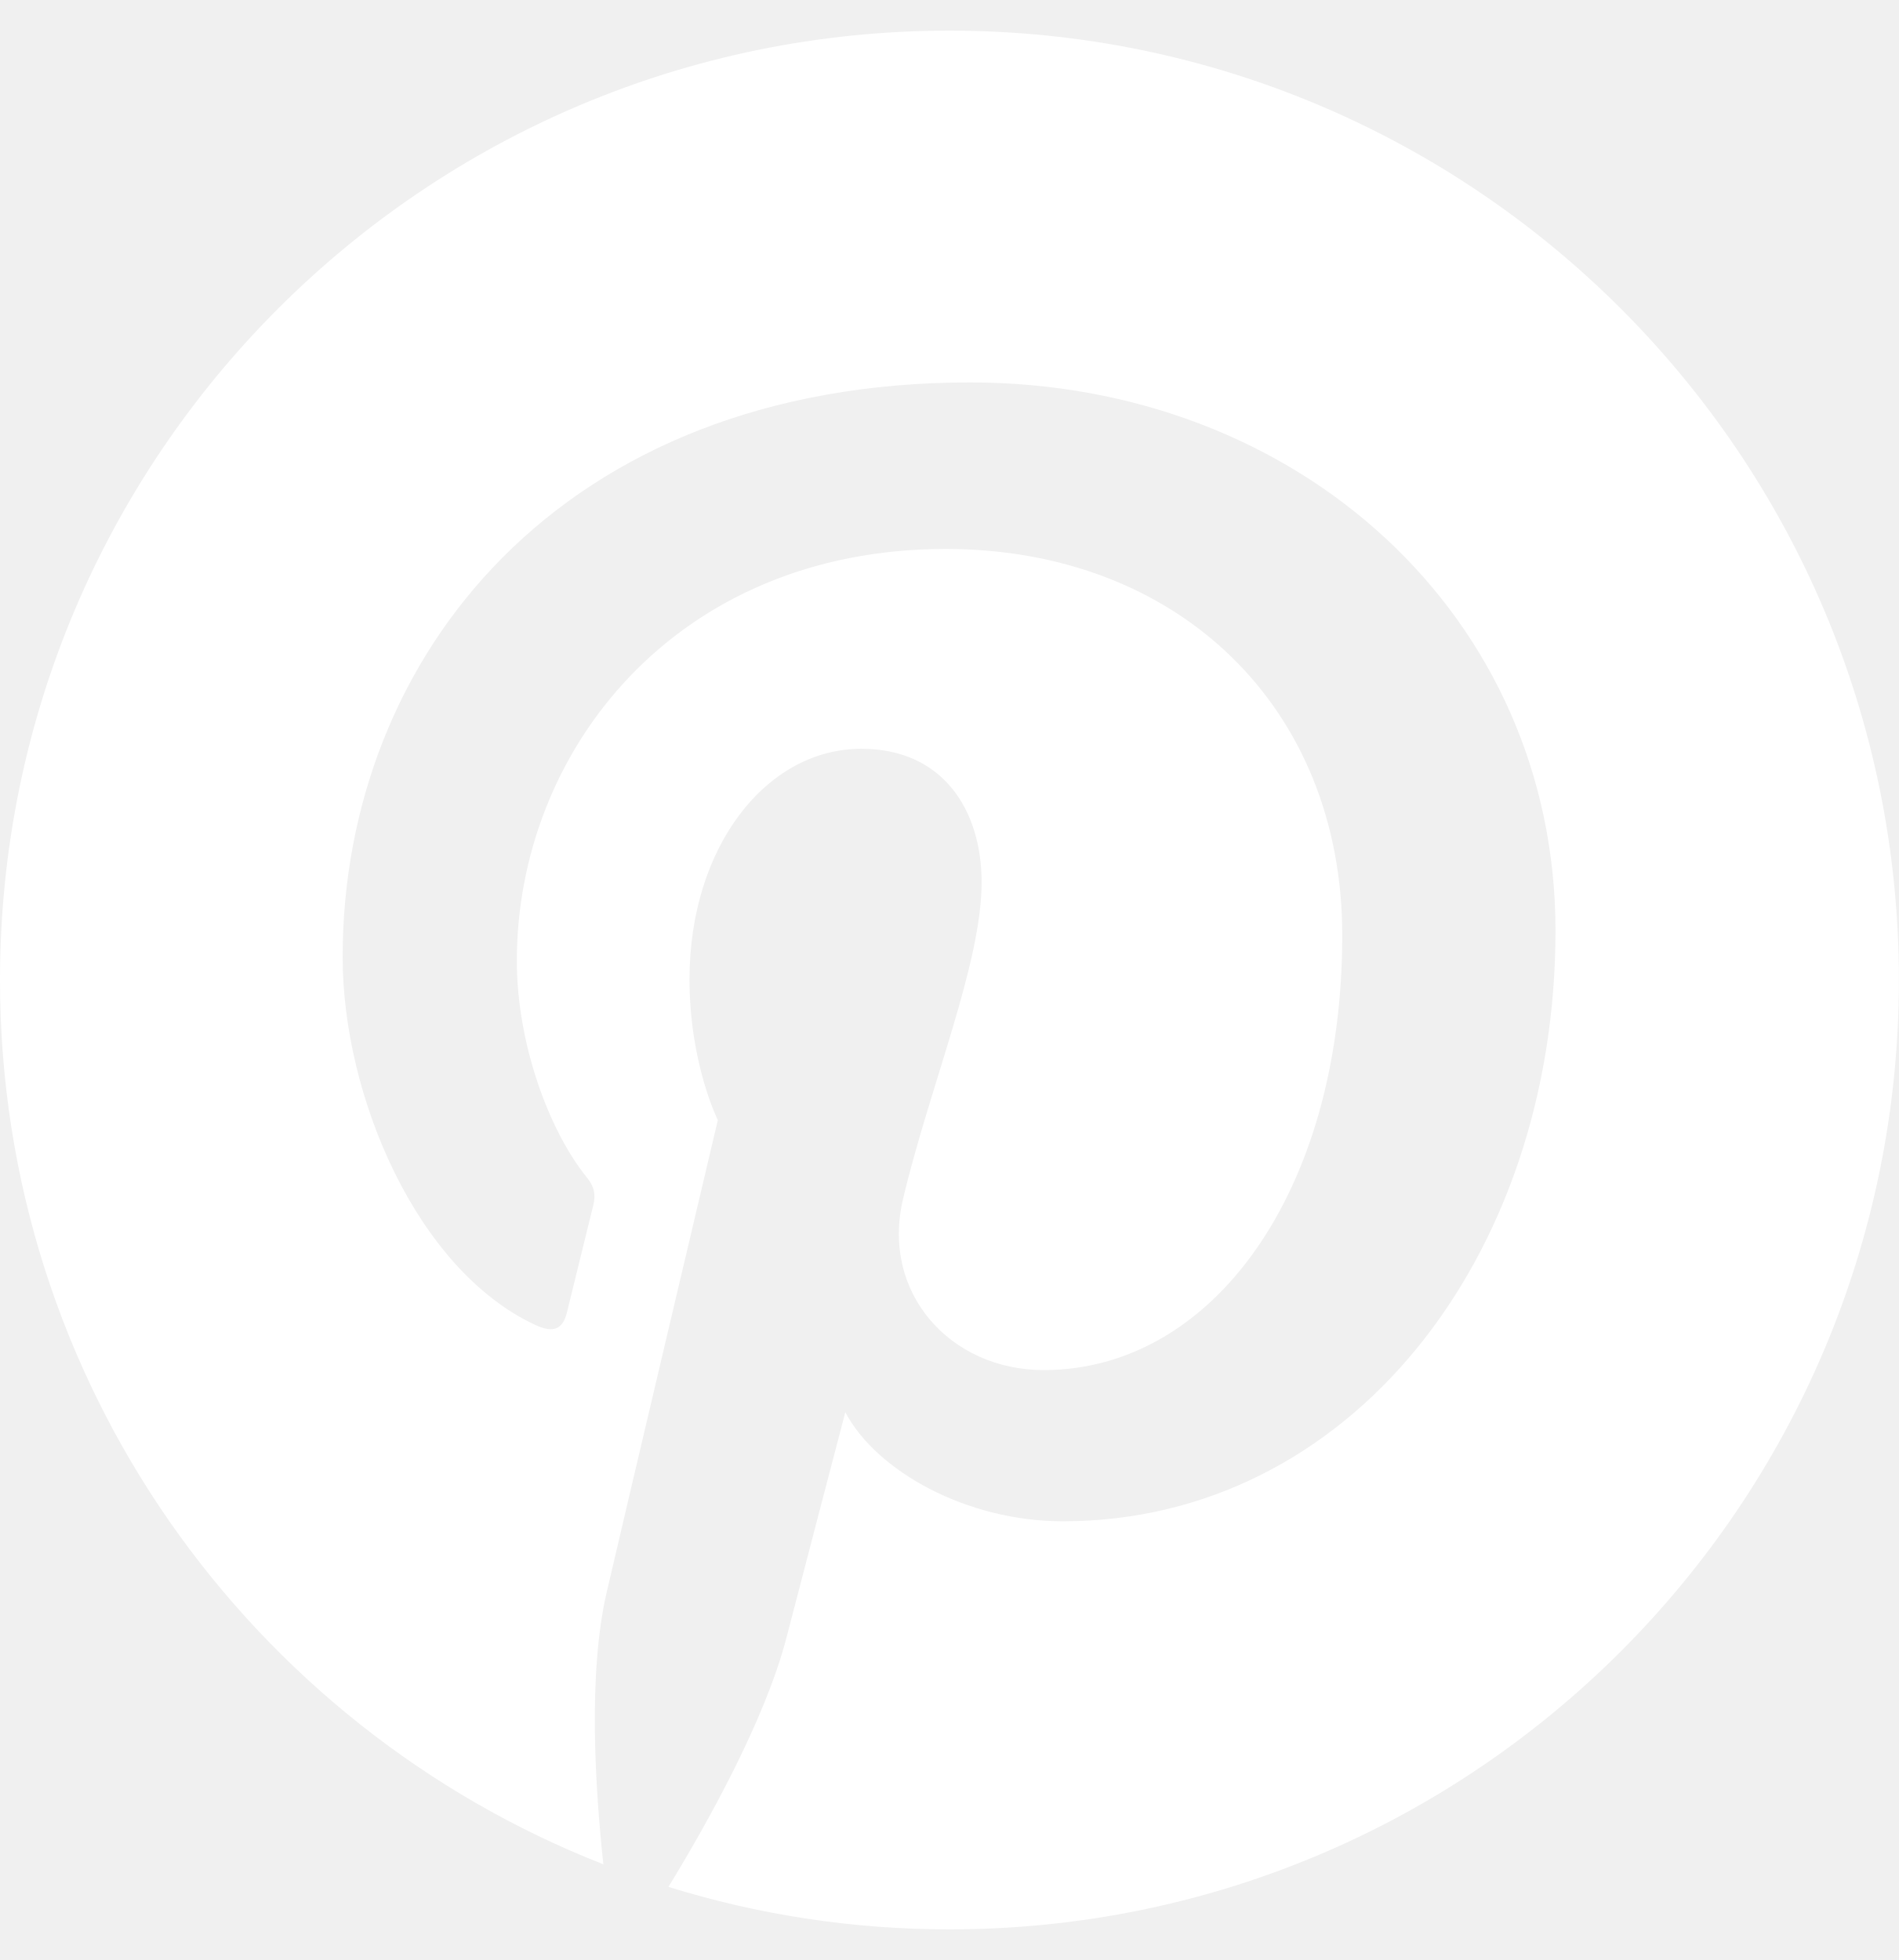
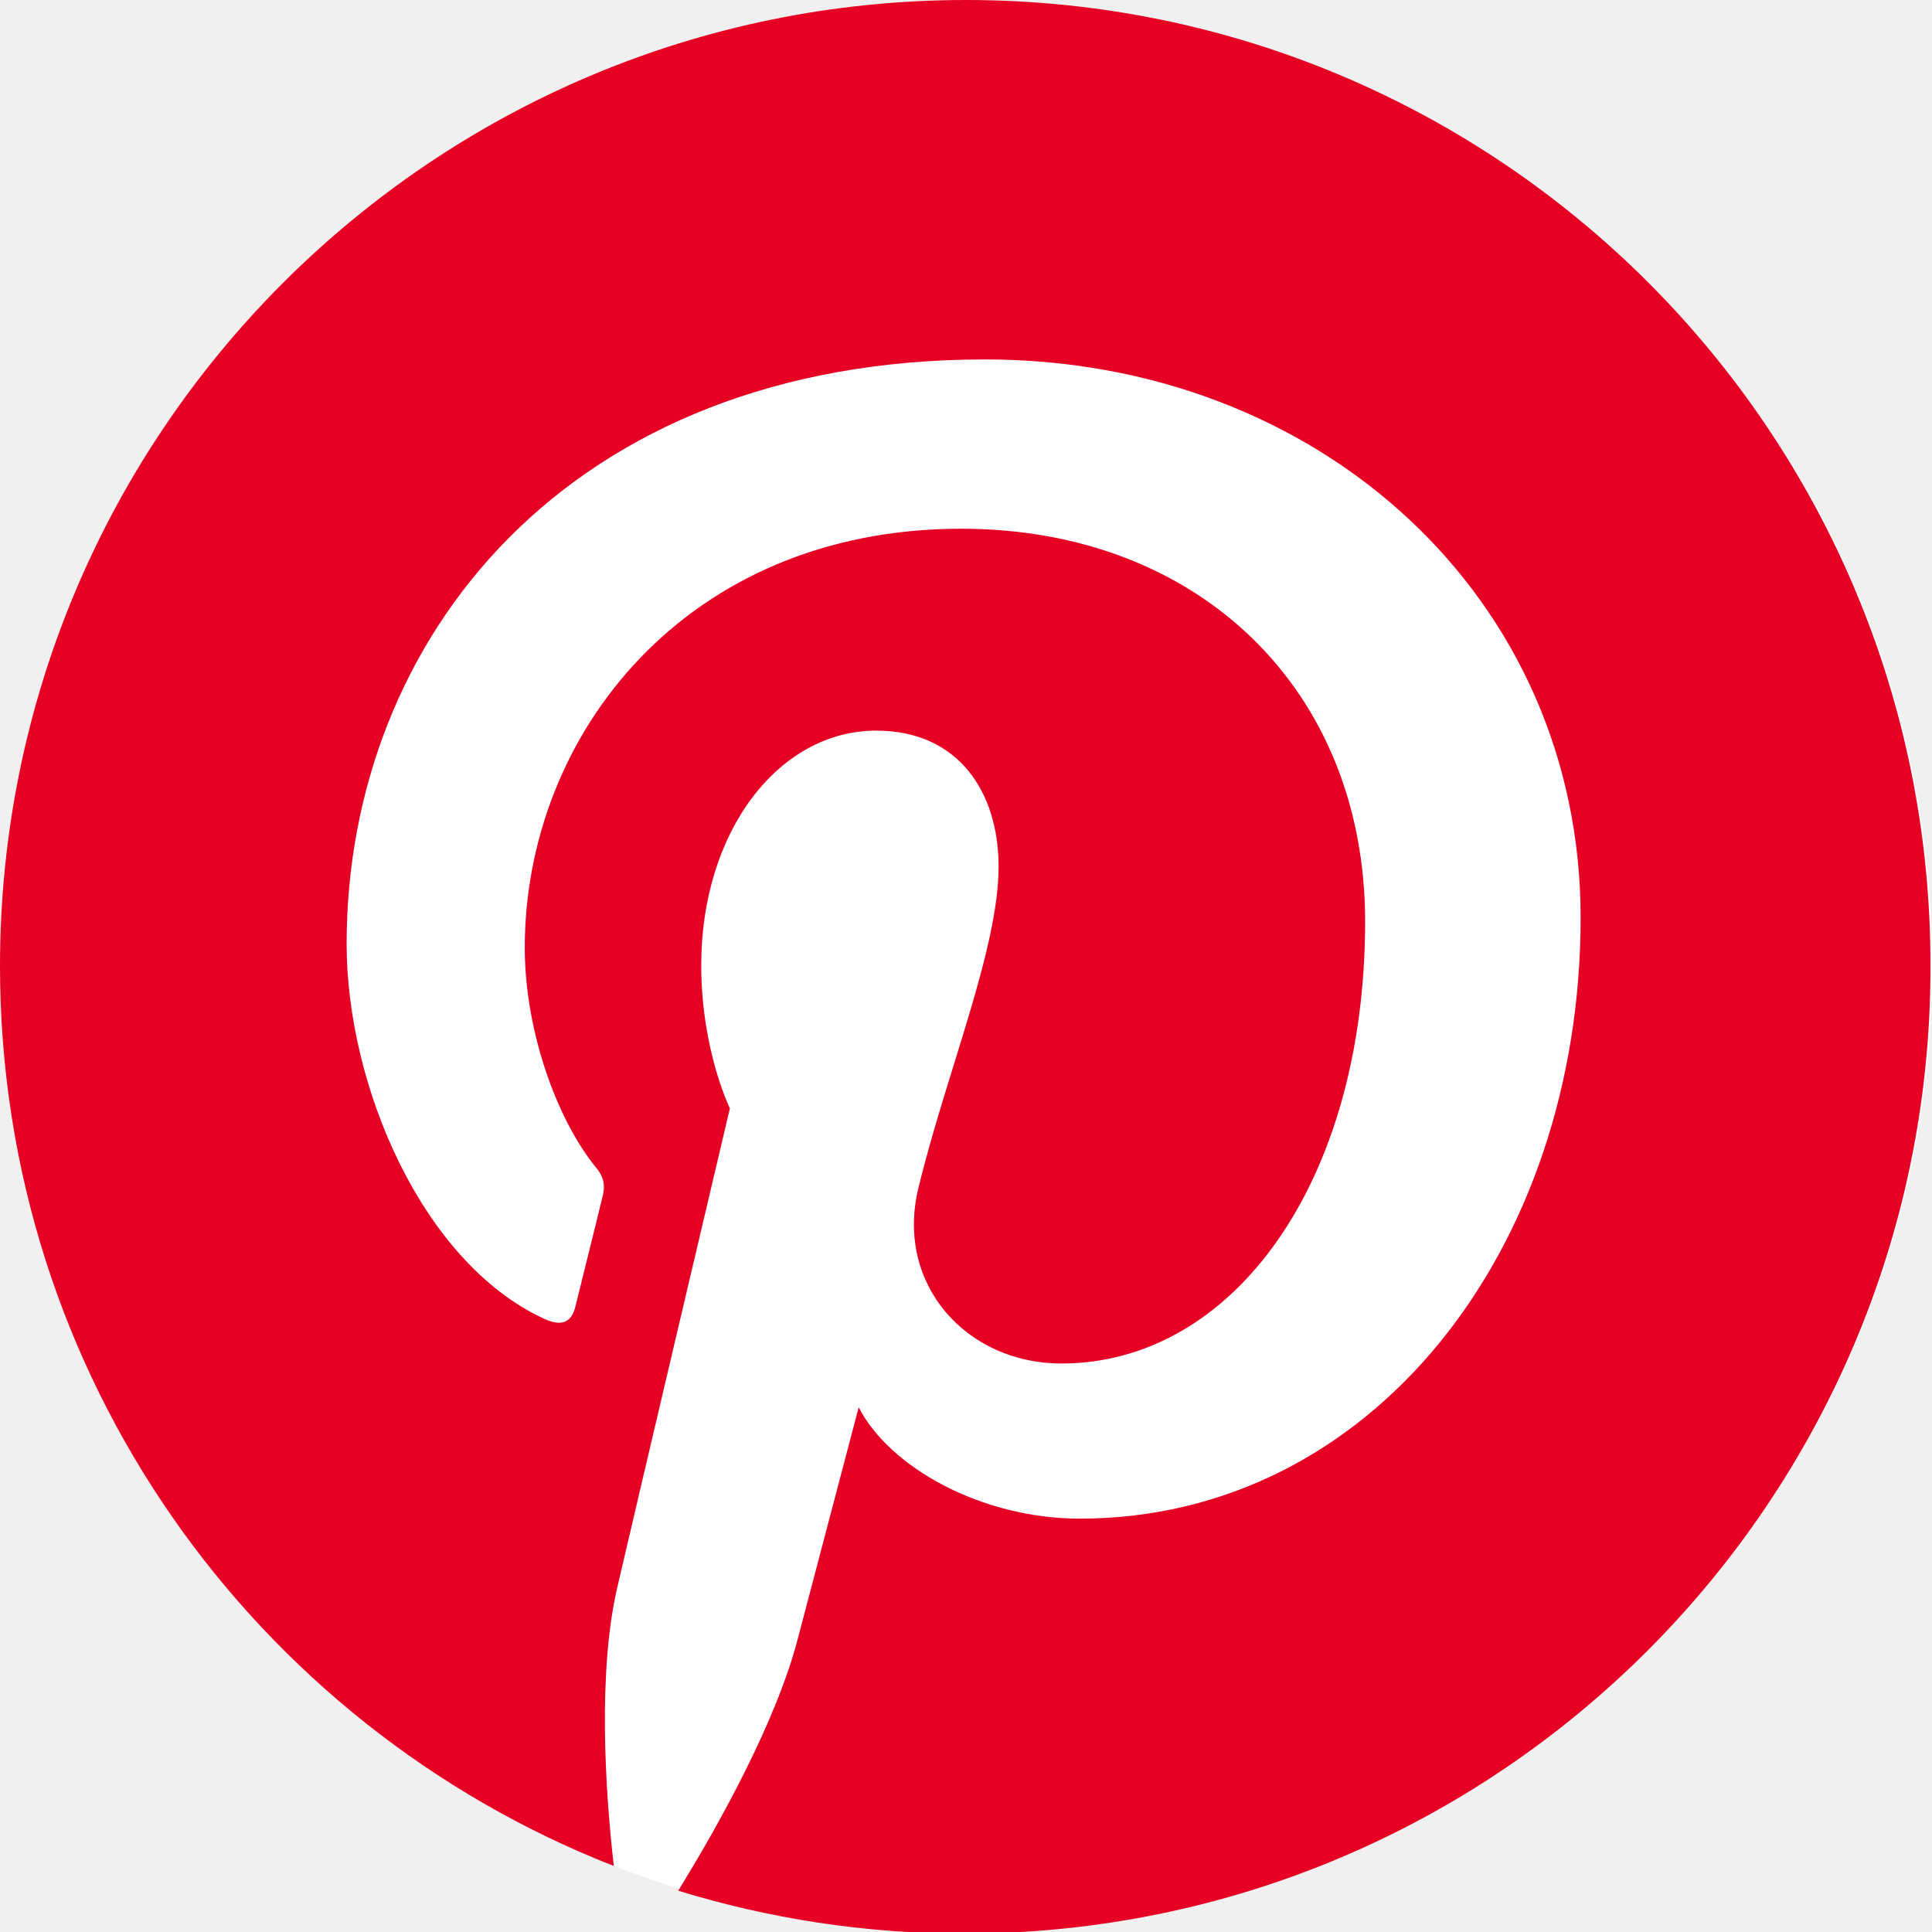
- <svg xmlns="http://www.w3.org/2000/svg" aria-hidden="true" focusable="false" data-prefix="littlelink" data-icon="pinterest" class="svg-inline pinterest" role="img" viewBox="0 0 496 512">
-   <path fill="#FFFFFF" d="M496 256c0 137-111 248-248 248-25.6 0-50.2-3.9-73.4-11.1 10.1-16.5 25.2-43.5 30.8-65 3-11.6 15.4-59 15.4-59 8.1 15.4 31.7 28.5 56.8 28.5 74.8 0 128.7-68.8 128.7-154.3 0-81.9-66.9-143.2-152.9-143.2-107 0-163.9 71.8-163.9 150.1 0 36.4 19.4 81.7 50.3 96.1 4.7 2.2 7.2 1.2 8.3-3.3.8-3.4 5-20.3 6.9-28.1.6-2.5.3-4.7-1.7-7.1-10.1-12.5-18.3-35.3-18.3-56.6 0-54.7 41.4-107.6 112-107.6 60.9 0 103.6 41.5 103.6 100.9 0 67.1-33.9 113.6-78 113.6-24.3 0-42.6-20.1-36.7-44.8 7-29.5 20.5-61.3 20.5-82.6 0-19-10.2-34.9-31.4-34.9-24.9 0-44.9 25.7-44.9 60.2 0 22 7.4 36.8 7.4 36.8s-24.5 103.8-29 123.2c-5 21.4-3 51.6-.9 71.2C65.4 450.9 0 361.1 0 256 0 119 111 8 248 8s248 111 248 248z" />
+ <svg xmlns="http://www.w3.org/2000/svg" fill="none" height="24" viewBox="0 0 24 24" width="24">
+   <clipPath id="a">
+     <path d="m0 0h24v24h-24z" />
+   </clipPath>
+   <g clip-path="url(#a)">
+     <path d="m12 24c6.627 0 12-5.373 12-12 0-6.627-5.373-12-12-12-6.627 0-12 5.373-12 12 0 6.627 5.373 12 12 12z" fill="#fff" />
+     <path d="m12 0c-6.627 0-12 5.373-12 12 0 5.086 3.16 9.432 7.625 11.18-.109-.948-.198-2.41.04-3.447.217-.938 1.402-5.965 1.402-5.965s-.356-.721-.356-1.778c0-1.669.968-2.914 2.173-2.914 1.027 0 1.521.77 1.521 1.689 0 1.027-.652 2.568-.998 4-.286 1.195.603 2.173 1.778 2.173 2.133 0 3.773-2.252 3.773-5.491 0-2.874-2.064-4.879-5.017-4.879-3.417 0-5.422 2.558-5.422 5.205 0 1.027.395 2.133.889 2.736.099.119.109.227.079.346-.089.375-.296 1.195-.336 1.363-.049.217-.178.267-.405.158-1.501-.701-2.44-2.884-2.44-4.652 0-3.783 2.746-7.259 7.931-7.259 4.158 0 7.398 2.963 7.398 6.933 0 4.138-2.607 7.467-6.222 7.467-1.215 0-2.36-.632-2.746-1.383 0 0-.603 2.291-.751 2.854-.267 1.047-.998 2.351-1.491 3.151 1.126.346 2.311.533 3.556.533 6.627 0 12-5.373 12-12 .02-6.647-5.353-12.02-11.98-12.02z" fill="#e60023" />
+   </g>
</svg>
